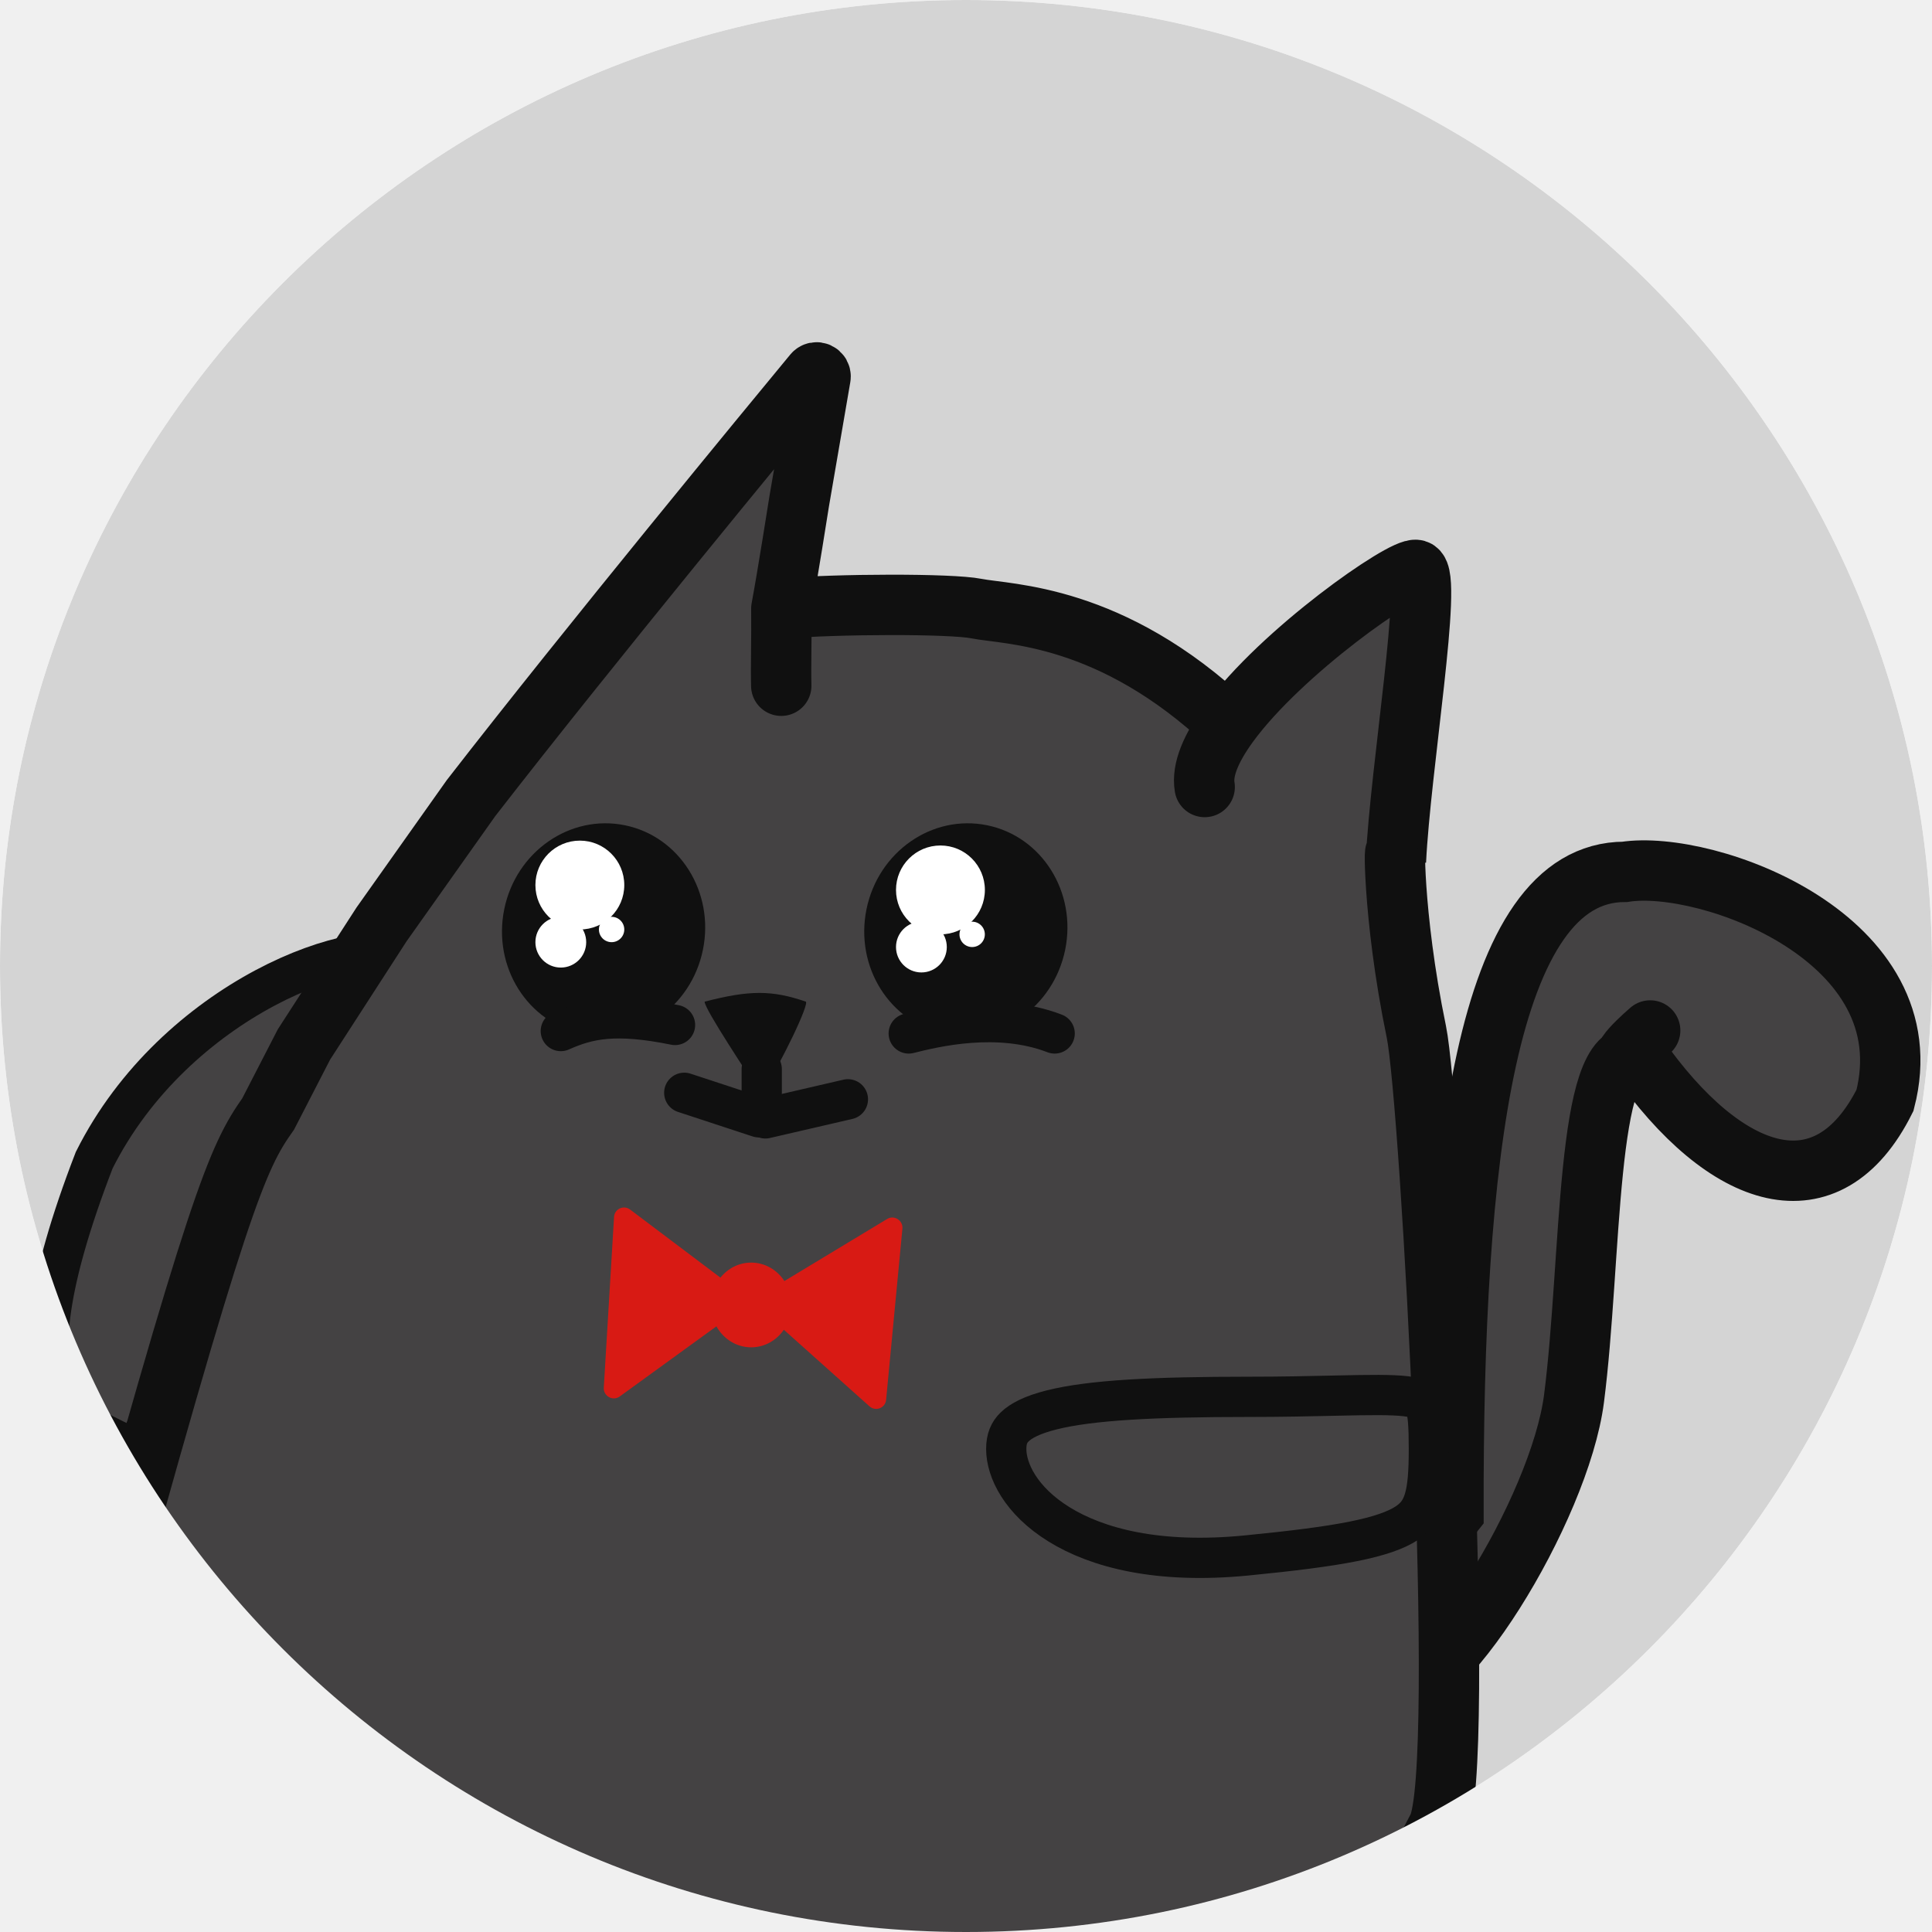
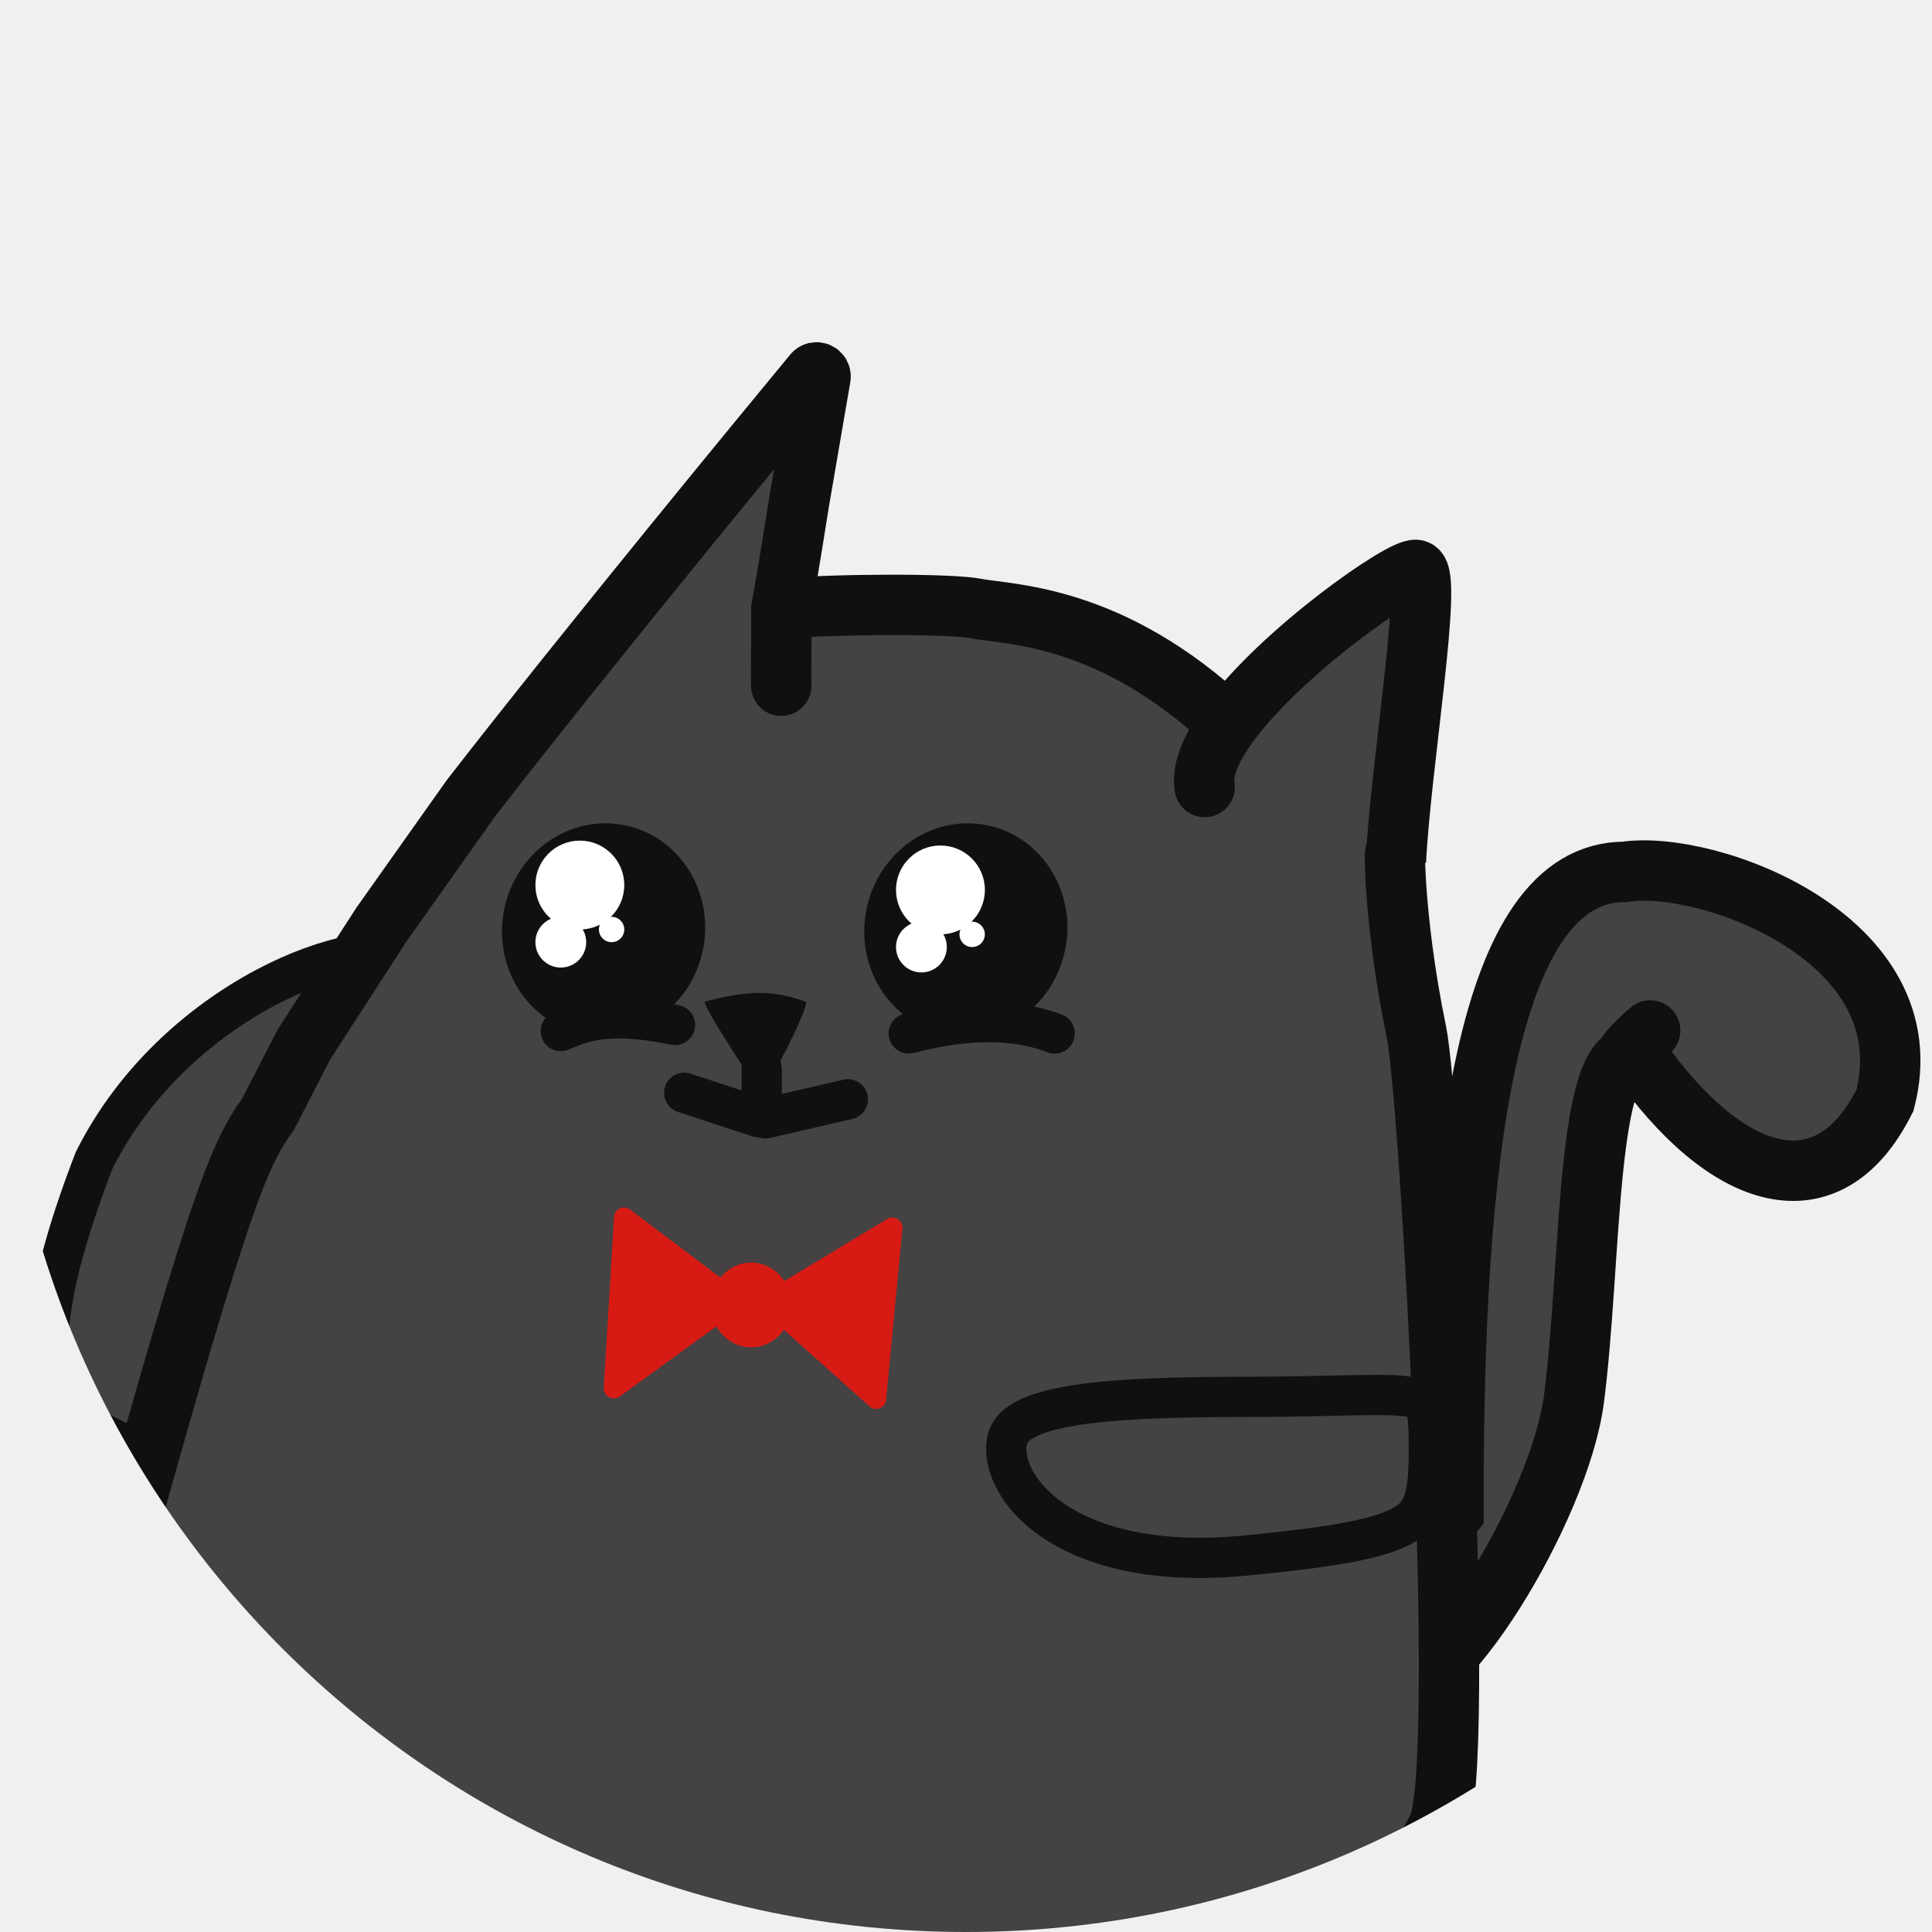
<svg xmlns="http://www.w3.org/2000/svg" width="48" height="48" viewBox="0 0 48 48" fill="none">
  <mask id="mask0_18_46" style="mask-type:alpha" maskUnits="userSpaceOnUse" x="0" y="0" width="48" height="48">
    <rect width="48" height="48" rx="24" fill="#E9E9E9" />
  </mask>
  <g mask="url(#mask0_18_46)">
-     <circle cx="24" cy="24" r="24" fill="#D4D4D4" />
    <path d="M6.232 29.378C5.362 31.124 4.796 32.617 4.373 33.736C4.215 34.152 4.077 34.516 3.951 34.822C3.703 35.42 3.524 35.73 3.373 35.866C3.315 35.919 3.282 35.924 3.264 35.926C3.238 35.928 3.168 35.925 3.034 35.858C2.975 35.828 2.916 35.799 2.859 35.771C2.149 35.421 1.598 35.15 1.343 34.406C1.052 33.555 1.124 31.974 2.341 28.823C3.341 26.827 4.994 25.394 6.58 24.547C7.375 24.123 8.14 23.854 8.78 23.733C9.441 23.608 9.89 23.656 10.113 23.767C10.165 23.793 10.201 23.814 10.226 23.831C10.199 23.882 10.149 23.958 10.063 24.067C9.943 24.217 9.784 24.394 9.581 24.618C9.562 24.639 9.542 24.661 9.522 24.683C8.708 25.577 7.419 26.995 6.232 29.378Z" fill="#444243" stroke="#101010" />
    <path d="M34.42 40.392C35.165 39.004 35.48 38.373 36.111 37.585C36.09 28.784 36.899 21.661 40.368 21.661C42.417 21.345 47.875 23.311 46.832 27.337C45.413 30.175 42.89 29.386 40.683 26.233C40.483 26.313 40.404 26.312 40.399 26.265C39.411 26.777 39.514 31.584 39.106 34.747C38.752 37.497 35.728 42.428 34.424 41.984L34.42 40.392Z" fill="#444243" />
    <path d="M40.683 26.233C42.89 29.386 45.413 30.175 46.832 27.337C47.875 23.311 42.417 21.345 40.368 21.661C36.899 21.661 36.09 28.784 36.111 37.585C35.48 38.373 35.165 39.004 34.42 40.392L34.424 41.984C35.728 42.428 38.752 37.497 39.106 34.747C39.549 31.309 39.389 25.928 40.683 26.233ZM40.683 26.233C39.895 26.548 40.998 25.602 40.998 25.602" stroke="#101010" stroke-width="1.5" stroke-linecap="round" />
    <path d="M6.663 27.675C5.891 28.764 5.433 29.79 2.215 41.485C1.395 44.467 3.055 48.53 4.884 49.175C7.552 50.117 11.794 51.92 25.786 52C32.457 52 34.902 46.964 35.718 45.409C36.46 43.996 35.543 27.338 35.189 25.635C34.571 22.653 34.643 20.503 34.681 21.398C34.791 19.091 35.602 14.281 35.189 14.161C34.877 14.07 31.835 16.184 30.519 17.995C27.602 15.239 25.045 15.277 24.257 15.12C23.63 14.994 20.799 15.001 19.412 15.12C19.56 14.336 19.856 12.453 19.856 12.453L20.386 9.369C20.403 9.268 20.276 9.209 20.211 9.288C19.139 10.585 14.684 15.986 11.703 19.828L9.479 22.967L7.552 25.949L6.663 27.675Z" fill="#444243" />
    <path d="M19.41 17.037C19.397 16.536 19.421 15.824 19.412 15.12M29.93 19.553C29.855 19.119 30.099 18.573 30.519 17.995M19.412 15.12C19.56 14.336 19.856 12.453 19.856 12.453L20.386 9.369C20.403 9.268 20.276 9.209 20.211 9.288C19.139 10.585 14.684 15.986 11.703 19.828L9.479 22.967L7.552 25.949L6.663 27.675C5.891 28.764 5.433 29.79 2.215 41.485C1.395 44.467 3.055 48.53 4.884 49.175C7.552 50.117 11.794 51.92 25.786 52C32.457 52 34.902 46.964 35.718 45.409C36.46 43.996 35.543 27.338 35.189 25.635C34.571 22.653 34.643 20.503 34.681 21.398C34.791 19.091 35.602 14.281 35.189 14.161C34.877 14.07 31.835 16.184 30.519 17.995M19.412 15.12C20.799 15.001 23.63 14.994 24.257 15.12C25.045 15.277 27.602 15.239 30.519 17.995" stroke="#101010" stroke-width="1.5" stroke-linecap="round" />
    <ellipse cx="14.996" cy="23.093" rx="2.519" ry="2.643" transform="rotate(11.5217 14.9957 23.0926)" fill="#101010" />
    <path d="M16.771 25.465C15.285 25.163 14.609 25.314 13.933 25.616" stroke="#101010" stroke-linecap="round" />
    <circle cx="14.406" cy="21.989" r="1.104" fill="white" />
    <circle cx="13.933" cy="23.408" r="0.631" fill="white" />
    <circle cx="15.195" cy="23.093" r="0.315" fill="white" />
    <ellipse cx="23.996" cy="23.093" rx="2.519" ry="2.643" transform="rotate(11.5217 23.9957 23.0926)" fill="#101010" />
    <path d="M26.203 25.676C24.784 25.13 23.207 25.518 22.577 25.676" stroke="#101010" stroke-linecap="round" />
    <circle cx="23.365" cy="22.11" r="1.104" fill="white" />
    <circle cx="22.892" cy="23.529" r="0.631" fill="white" />
    <circle cx="24.153" cy="23.214" r="0.315" fill="white" />
    <path d="M20.019 24.885C19.181 24.597 18.623 24.597 17.506 24.886C17.506 25.078 18.61 26.719 18.902 27.192C19.46 26.327 20.117 24.919 20.019 24.885Z" fill="#101010" />
    <path d="M18.925 26.561V26.876V27.192V27.665" stroke="#101010" stroke-linecap="round" />
    <path d="M18.853 27.759L17 27.15" stroke="#101010" stroke-linecap="round" />
    <path d="M21.066 27.312L19.017 27.786" stroke="#101010" stroke-linecap="round" />
    <path d="M34.5 21C34.5 21 34.93 20.673 35.384 21.259C35.374 21.898 34.719 22.42 34.463 22.416C34.207 22.412 33.99 22.639 34 22C34 21 34.019 20.741 34.5 21Z" fill="#101010" />
    <path d="M35.5 36C35.5 36.572 35.472 36.962 35.385 37.252C35.306 37.514 35.179 37.693 34.946 37.846C34.689 38.014 34.284 38.163 33.624 38.295C32.969 38.426 32.108 38.533 30.97 38.645C28.768 38.862 27.255 38.457 26.311 37.872C25.359 37.283 25 36.528 25 36C25 35.745 25.073 35.582 25.209 35.451C25.363 35.3 25.642 35.151 26.126 35.029C27.101 34.784 28.669 34.704 31.018 34.704C31.852 34.704 32.553 34.688 33.131 34.675C33.367 34.67 33.583 34.665 33.779 34.662C34.48 34.651 34.889 34.664 35.145 34.727C35.262 34.755 35.314 34.788 35.339 34.808C35.359 34.825 35.385 34.853 35.41 34.923C35.476 35.101 35.5 35.407 35.5 36Z" fill="#444243" stroke="#101010" />
  </g>
  <path fill-rule="evenodd" clip-rule="evenodd" d="M17.899 31.742L15.655 30.051C15.496 29.931 15.268 30.035 15.256 30.234L15.001 34.475C14.988 34.687 15.227 34.819 15.397 34.695L17.799 32.953C17.973 33.265 18.295 33.474 18.663 33.474C18.997 33.474 19.293 33.302 19.474 33.037L21.601 34.939C21.754 35.076 21.996 34.983 22.015 34.779L22.42 30.526C22.439 30.321 22.216 30.179 22.041 30.285L19.488 31.827C19.308 31.55 19.005 31.369 18.663 31.369C18.356 31.369 18.082 31.514 17.899 31.742Z" fill="#D81A14" />
</svg>
